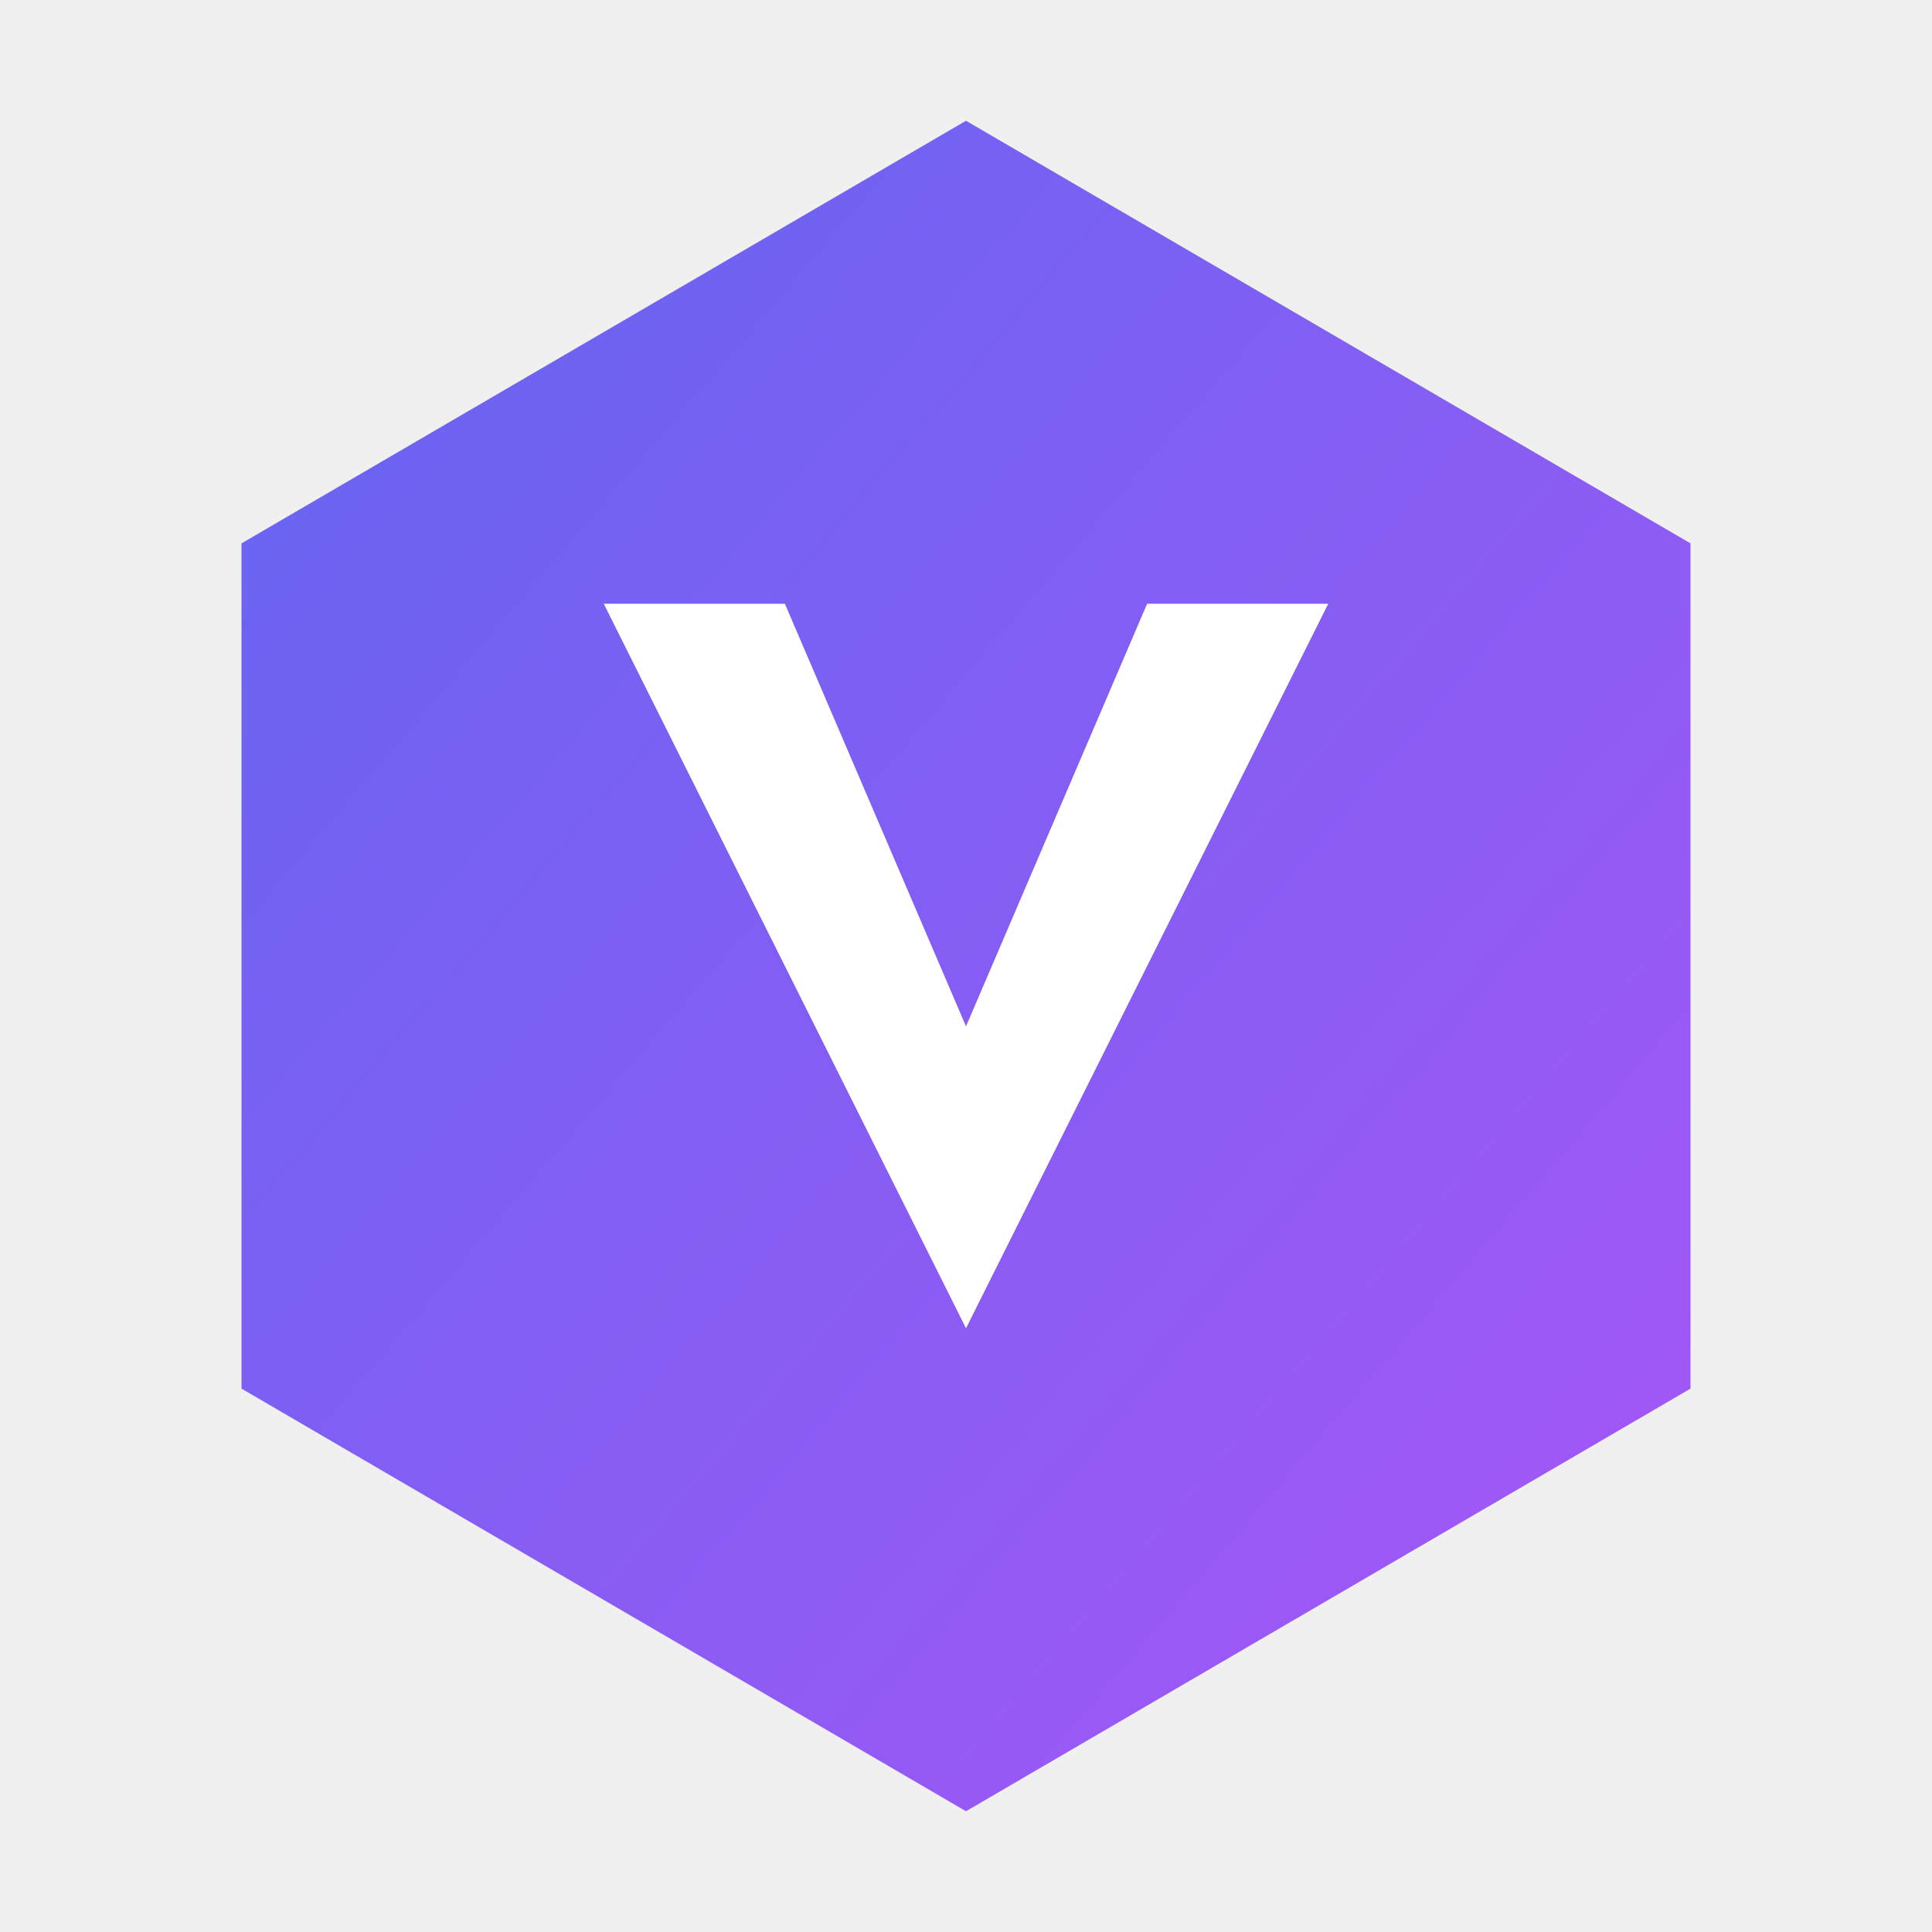
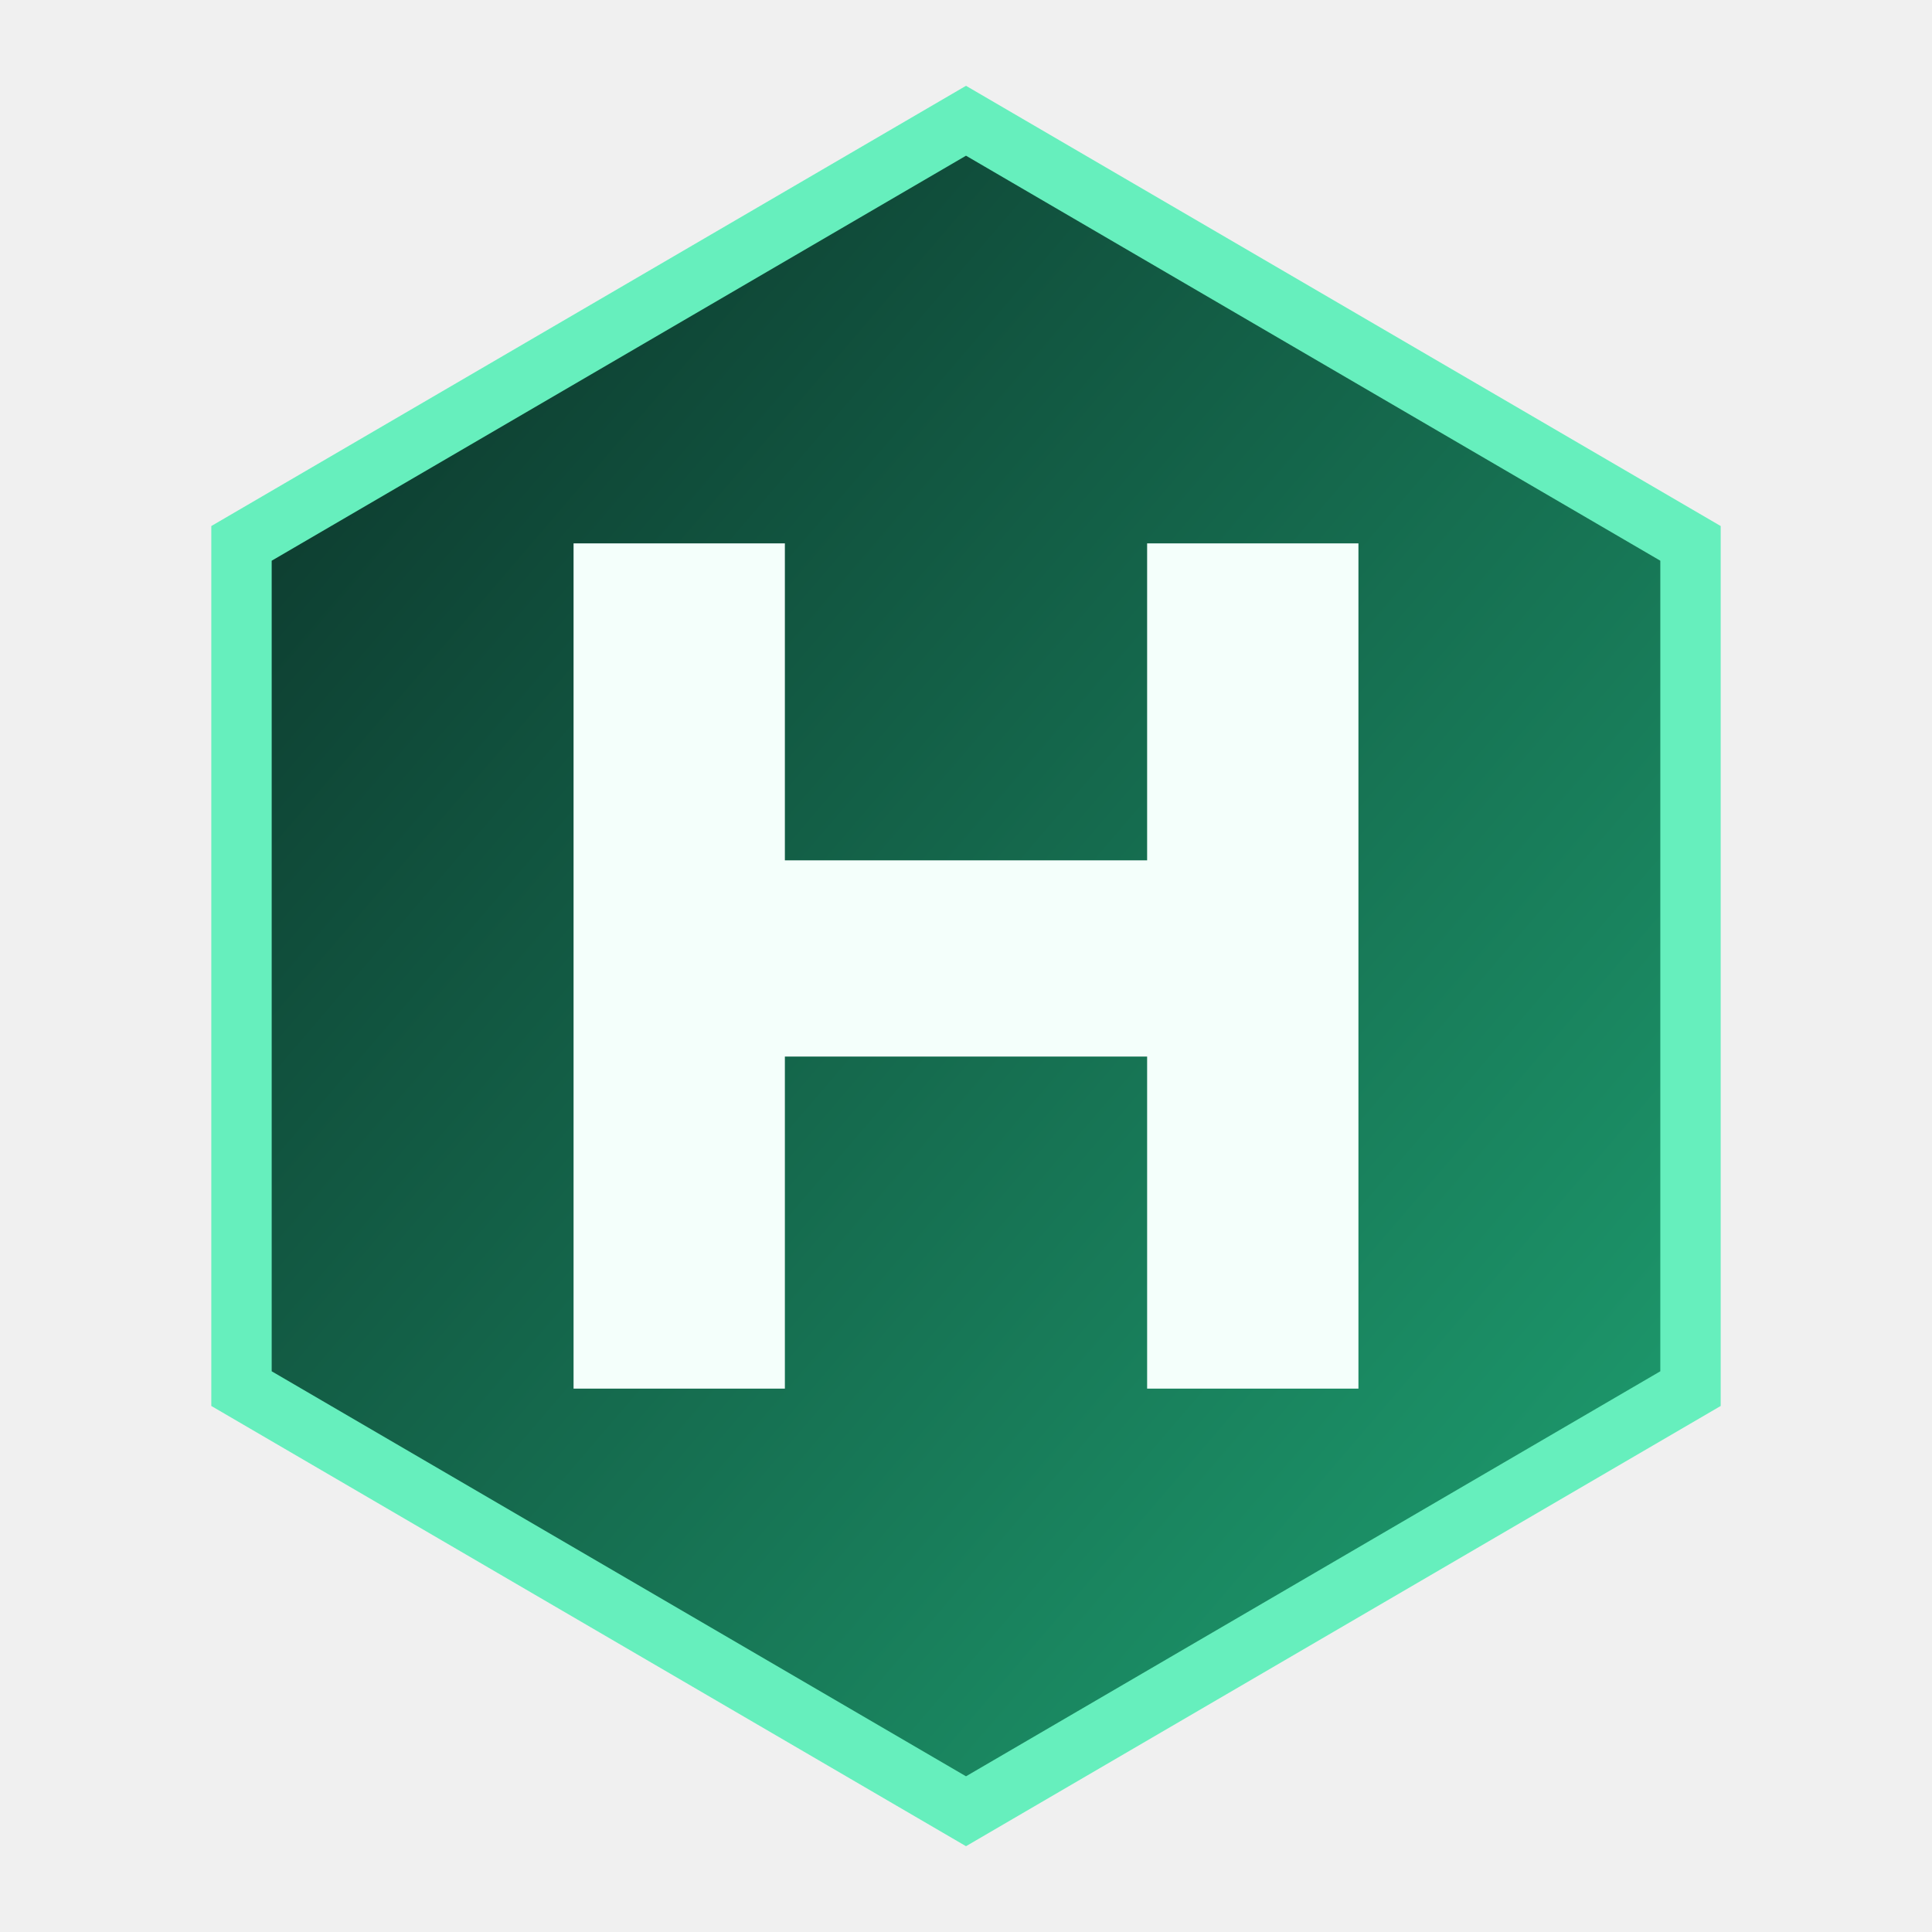
<svg xmlns="http://www.w3.org/2000/svg" viewBox="0 0 32 32">
  <defs>
-     <linearGradient id="grad" x1="0%" y1="0%" x2="100%" y2="100%">
-       <stop offset="0%" style="stop-color:#6366f1" />
-       <stop offset="100%" style="stop-color:#a855f7" />
+     <linearGradient id="brand-gradient" x1="0%" y1="0%" x2="100%" y2="100%">
+       <stop offset="0%" style="stop-color:#0b2f27" />
+       <stop offset="100%" style="stop-color:#1fa574" />
    </linearGradient>
  </defs>
-   <path d="M16 2 L28 9 L28 23 L16 30 L4 23 L4 9 Z" fill="url(#grad)" />
-   <path d="M10 10 L16 22 L22 10 L19 10 L16 17 L13 10 Z" fill="white" />
+   <path d="M16 2 L28 9 L28 23 L16 30 L4 23 L4 9 Z" fill="url(#brand-gradient)" stroke="#66efbd" stroke-width="1" />
+   <path d="M9.5 9 H13 V14.25 H19 V9 H22.5 V23 H19 V17.5 H13 V23 H9.5 Z" fill="#f4fffb" />
</svg>
